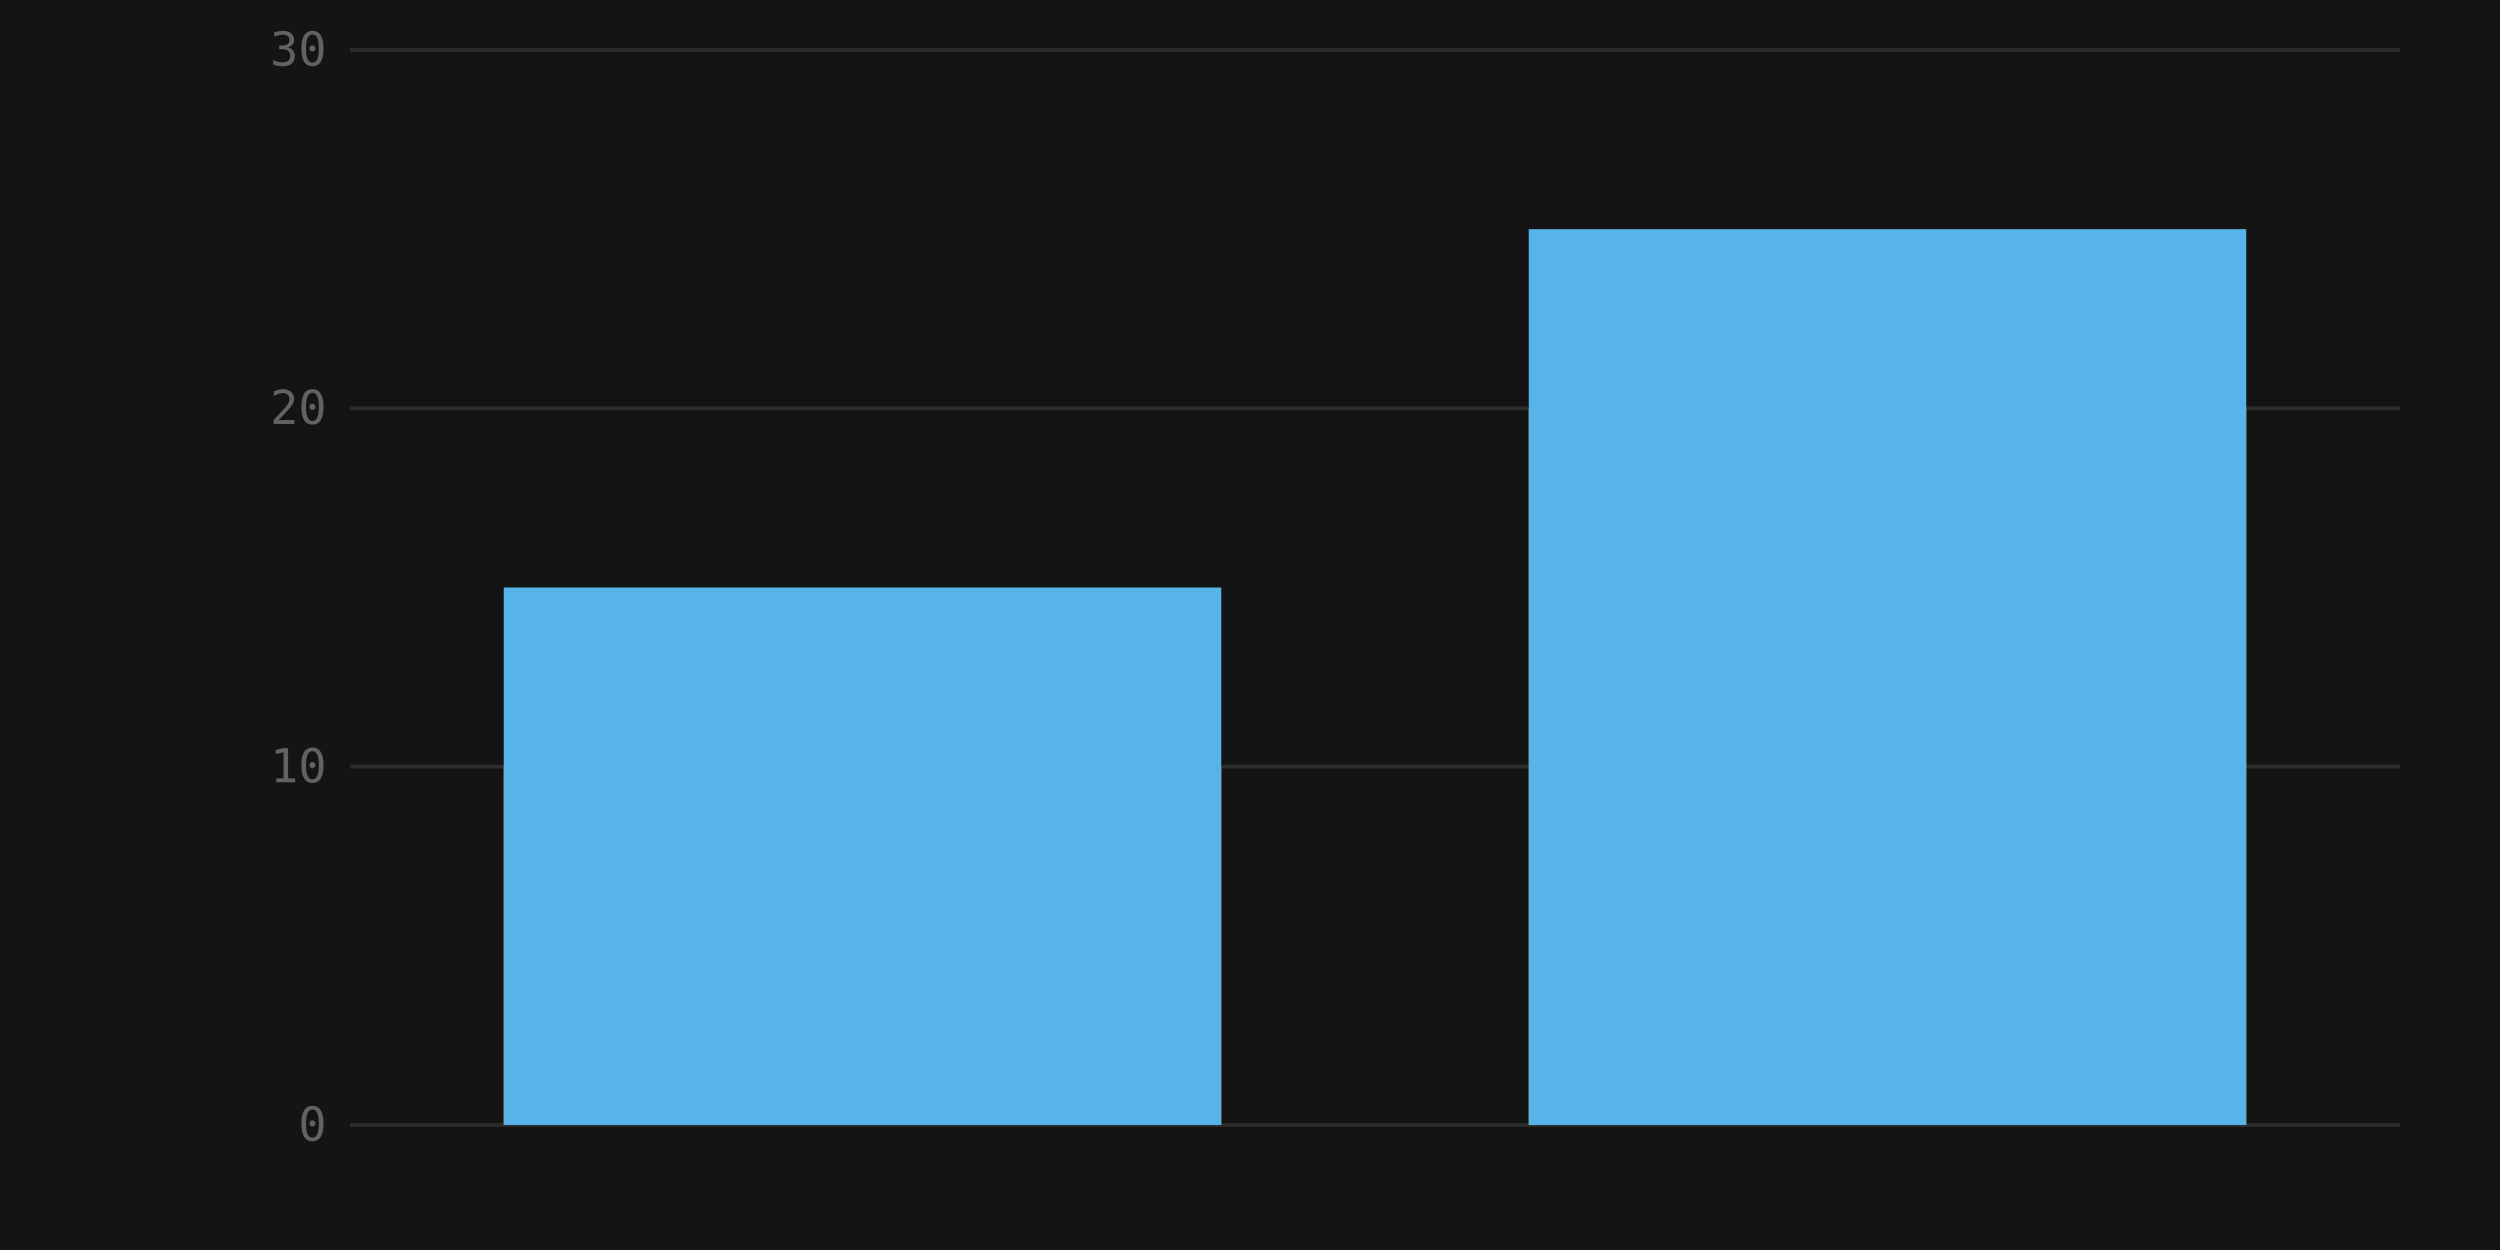
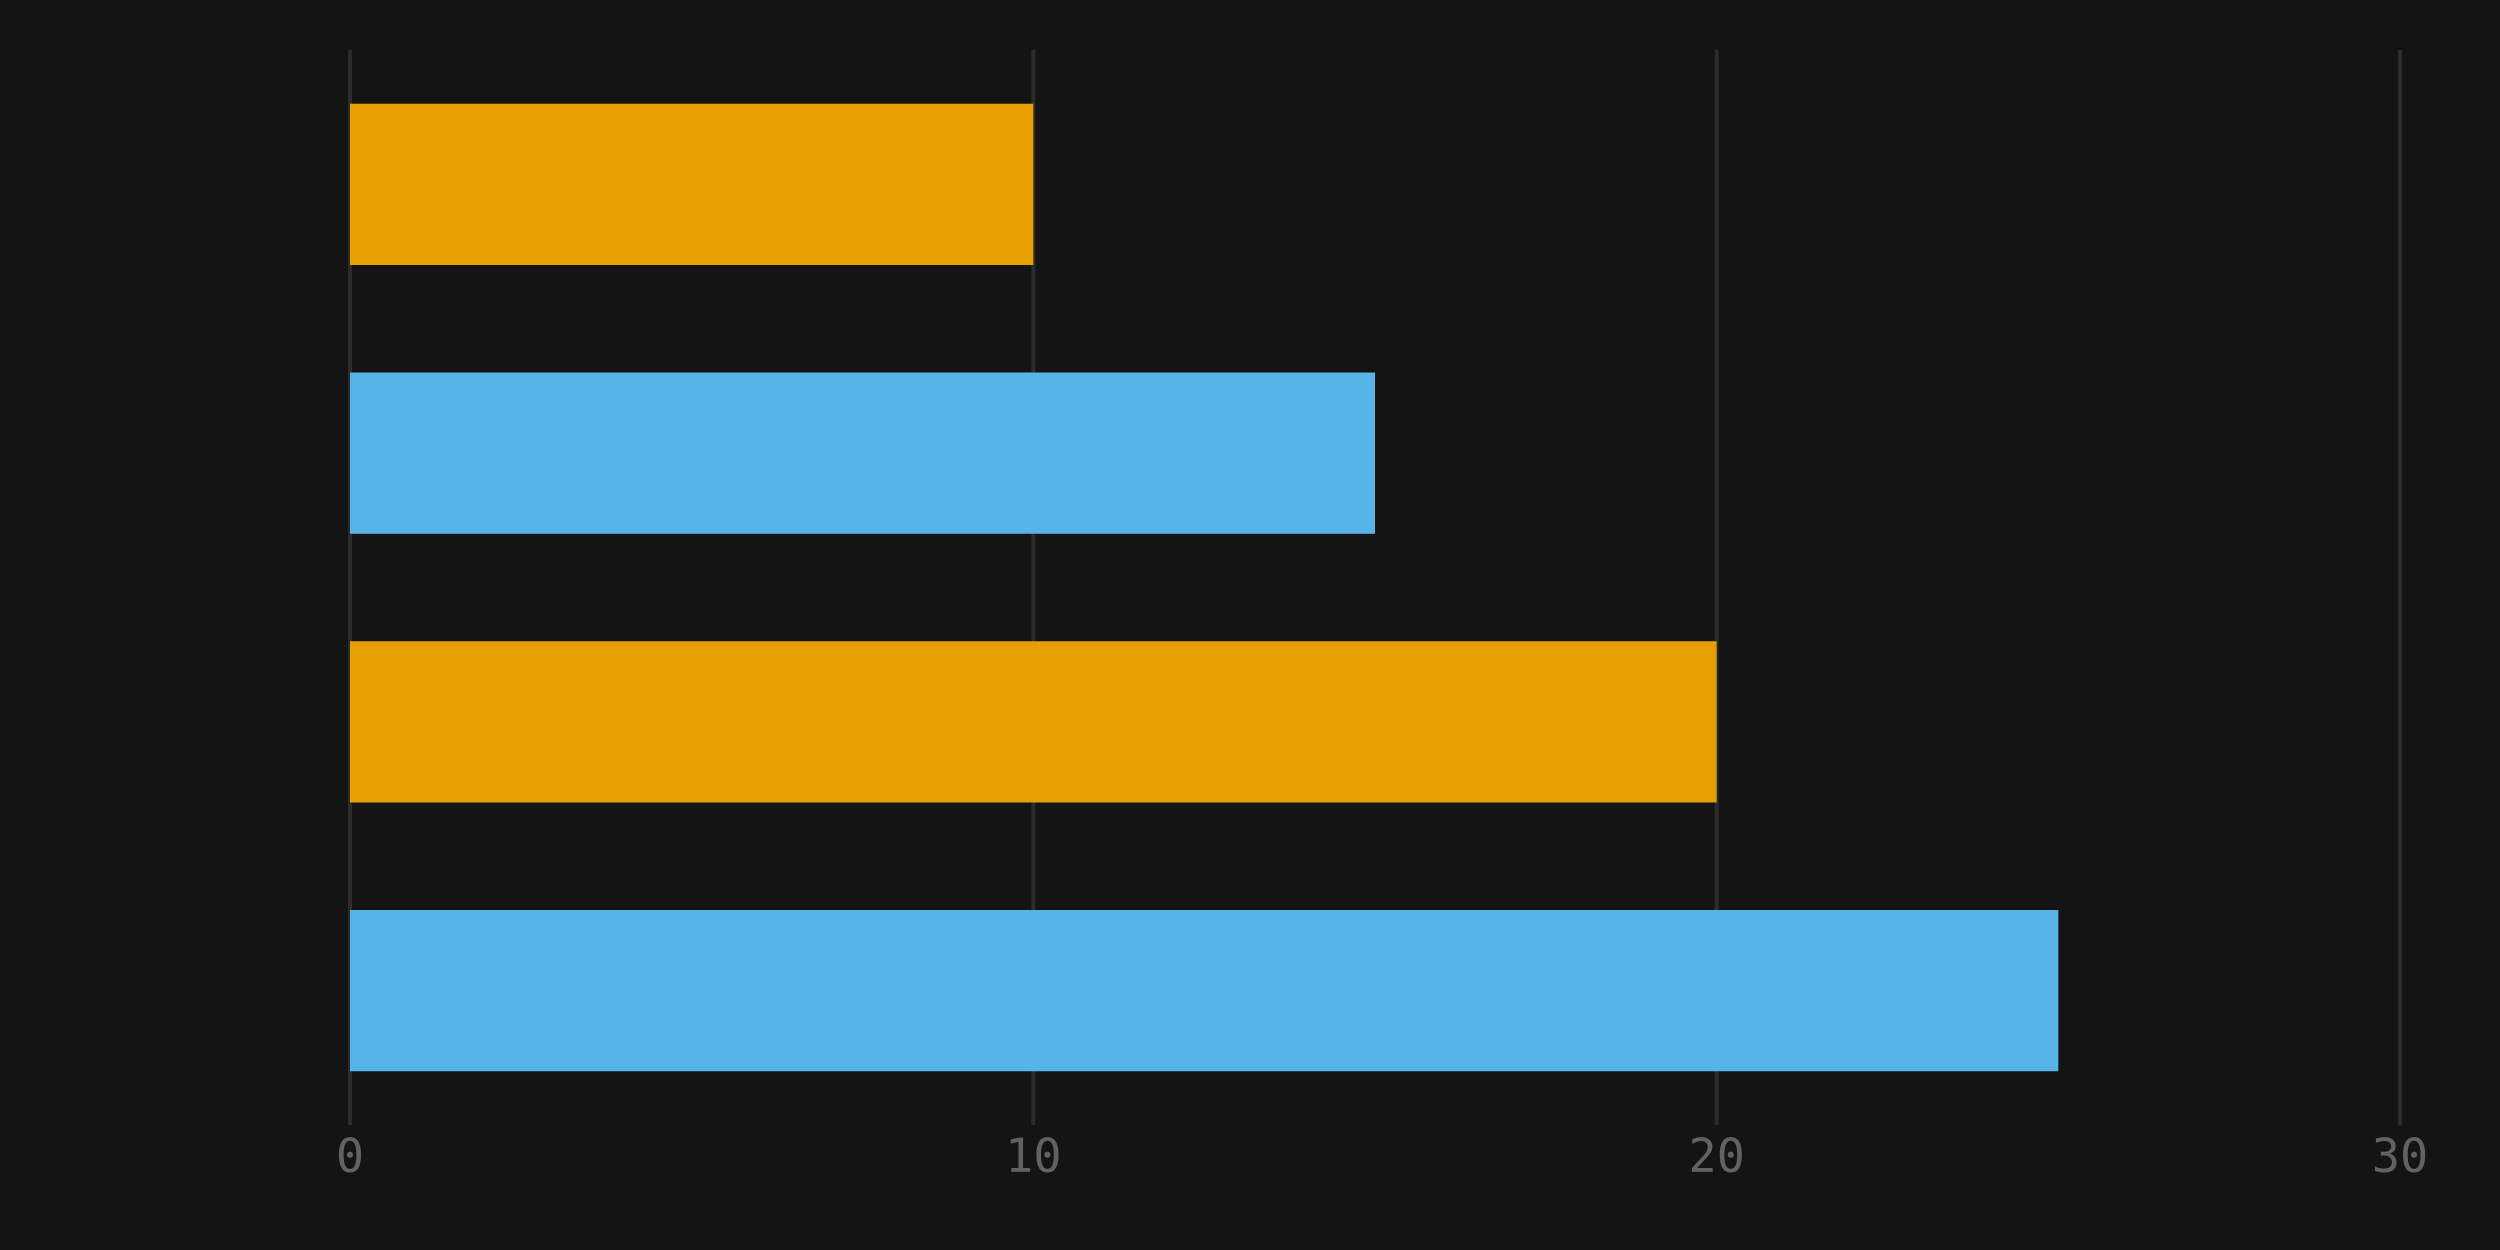
<svg xmlns="http://www.w3.org/2000/svg" viewBox="0 0 640 320" width="640" height="320">
  <rect width="100%" height="100%" fill="#141414" />
-   <line x1="89.6" y1="288" x2="614.4" y2="288" stroke="#2c2c2c" stroke-width="1" />
-   <text x="83.6" y="292" text-anchor="end" font-size="12" font-family="monospace" fill="#626262">0</text>
-   <line x1="89.6" y1="196.267" x2="614.4" y2="196.267" stroke="#2c2c2c" stroke-width="1" />
-   <text x="83.6" y="200.267" text-anchor="end" font-size="12" font-family="monospace" fill="#626262">10</text>
-   <line x1="89.6" y1="104.533" x2="614.4" y2="104.533" stroke="#2c2c2c" stroke-width="1" />
-   <text x="83.6" y="108.533" text-anchor="end" font-size="12" font-family="monospace" fill="#626262">20</text>
-   <line x1="89.6" y1="12.8" x2="614.4" y2="12.8" stroke="#2c2c2c" stroke-width="1" />
-   <text x="83.6" y="16.8" text-anchor="end" font-size="12" font-family="monospace" fill="#626262">30</text>
-   <rect x="128.96" y="196.267" width="183.68" height="91.733" fill="#e69f00" />
-   <rect x="391.36" y="104.533" width="183.68" height="183.467" fill="#e69f00" />
-   <rect x="128.96" y="150.4" width="183.68" height="137.6" fill="#56b4e9" />
-   <rect x="391.36" y="58.667" width="183.68" height="229.333" fill="#56b4e9" />
+   <line x1="89.6" y1="12.8" x2="89.6" y2="288" stroke="#2c2c2c" stroke-width="1" />
+   <text x="89.6" y="300" text-anchor="middle" font-size="12" font-family="monospace" fill="#626262">0</text>
+   <line x1="264.533" y1="12.8" x2="264.533" y2="288" stroke="#2c2c2c" stroke-width="1" />
+   <text x="264.533" y="300" text-anchor="middle" font-size="12" font-family="monospace" fill="#626262">10</text>
+   <line x1="439.467" y1="12.8" x2="439.467" y2="288" stroke="#2c2c2c" stroke-width="1" />
+   <text x="439.467" y="300" text-anchor="middle" font-size="12" font-family="monospace" fill="#626262">20</text>
+   <line x1="614.4" y1="12.8" x2="614.4" y2="288" stroke="#2c2c2c" stroke-width="1" />
+   <text x="614.4" y="300" text-anchor="middle" font-size="12" font-family="monospace" fill="#626262">30</text>
+   <rect x="89.6" y="26.56" width="174.933" height="41.28" fill="#e69f00" />
+   <rect x="89.6" y="164.16" width="349.867" height="41.28" fill="#e69f00" />
+   <rect x="89.6" y="95.36" width="262.4" height="41.28" fill="#56b4e9" />
+   <rect x="89.6" y="232.96" width="437.333" height="41.28" fill="#56b4e9" />
</svg>
